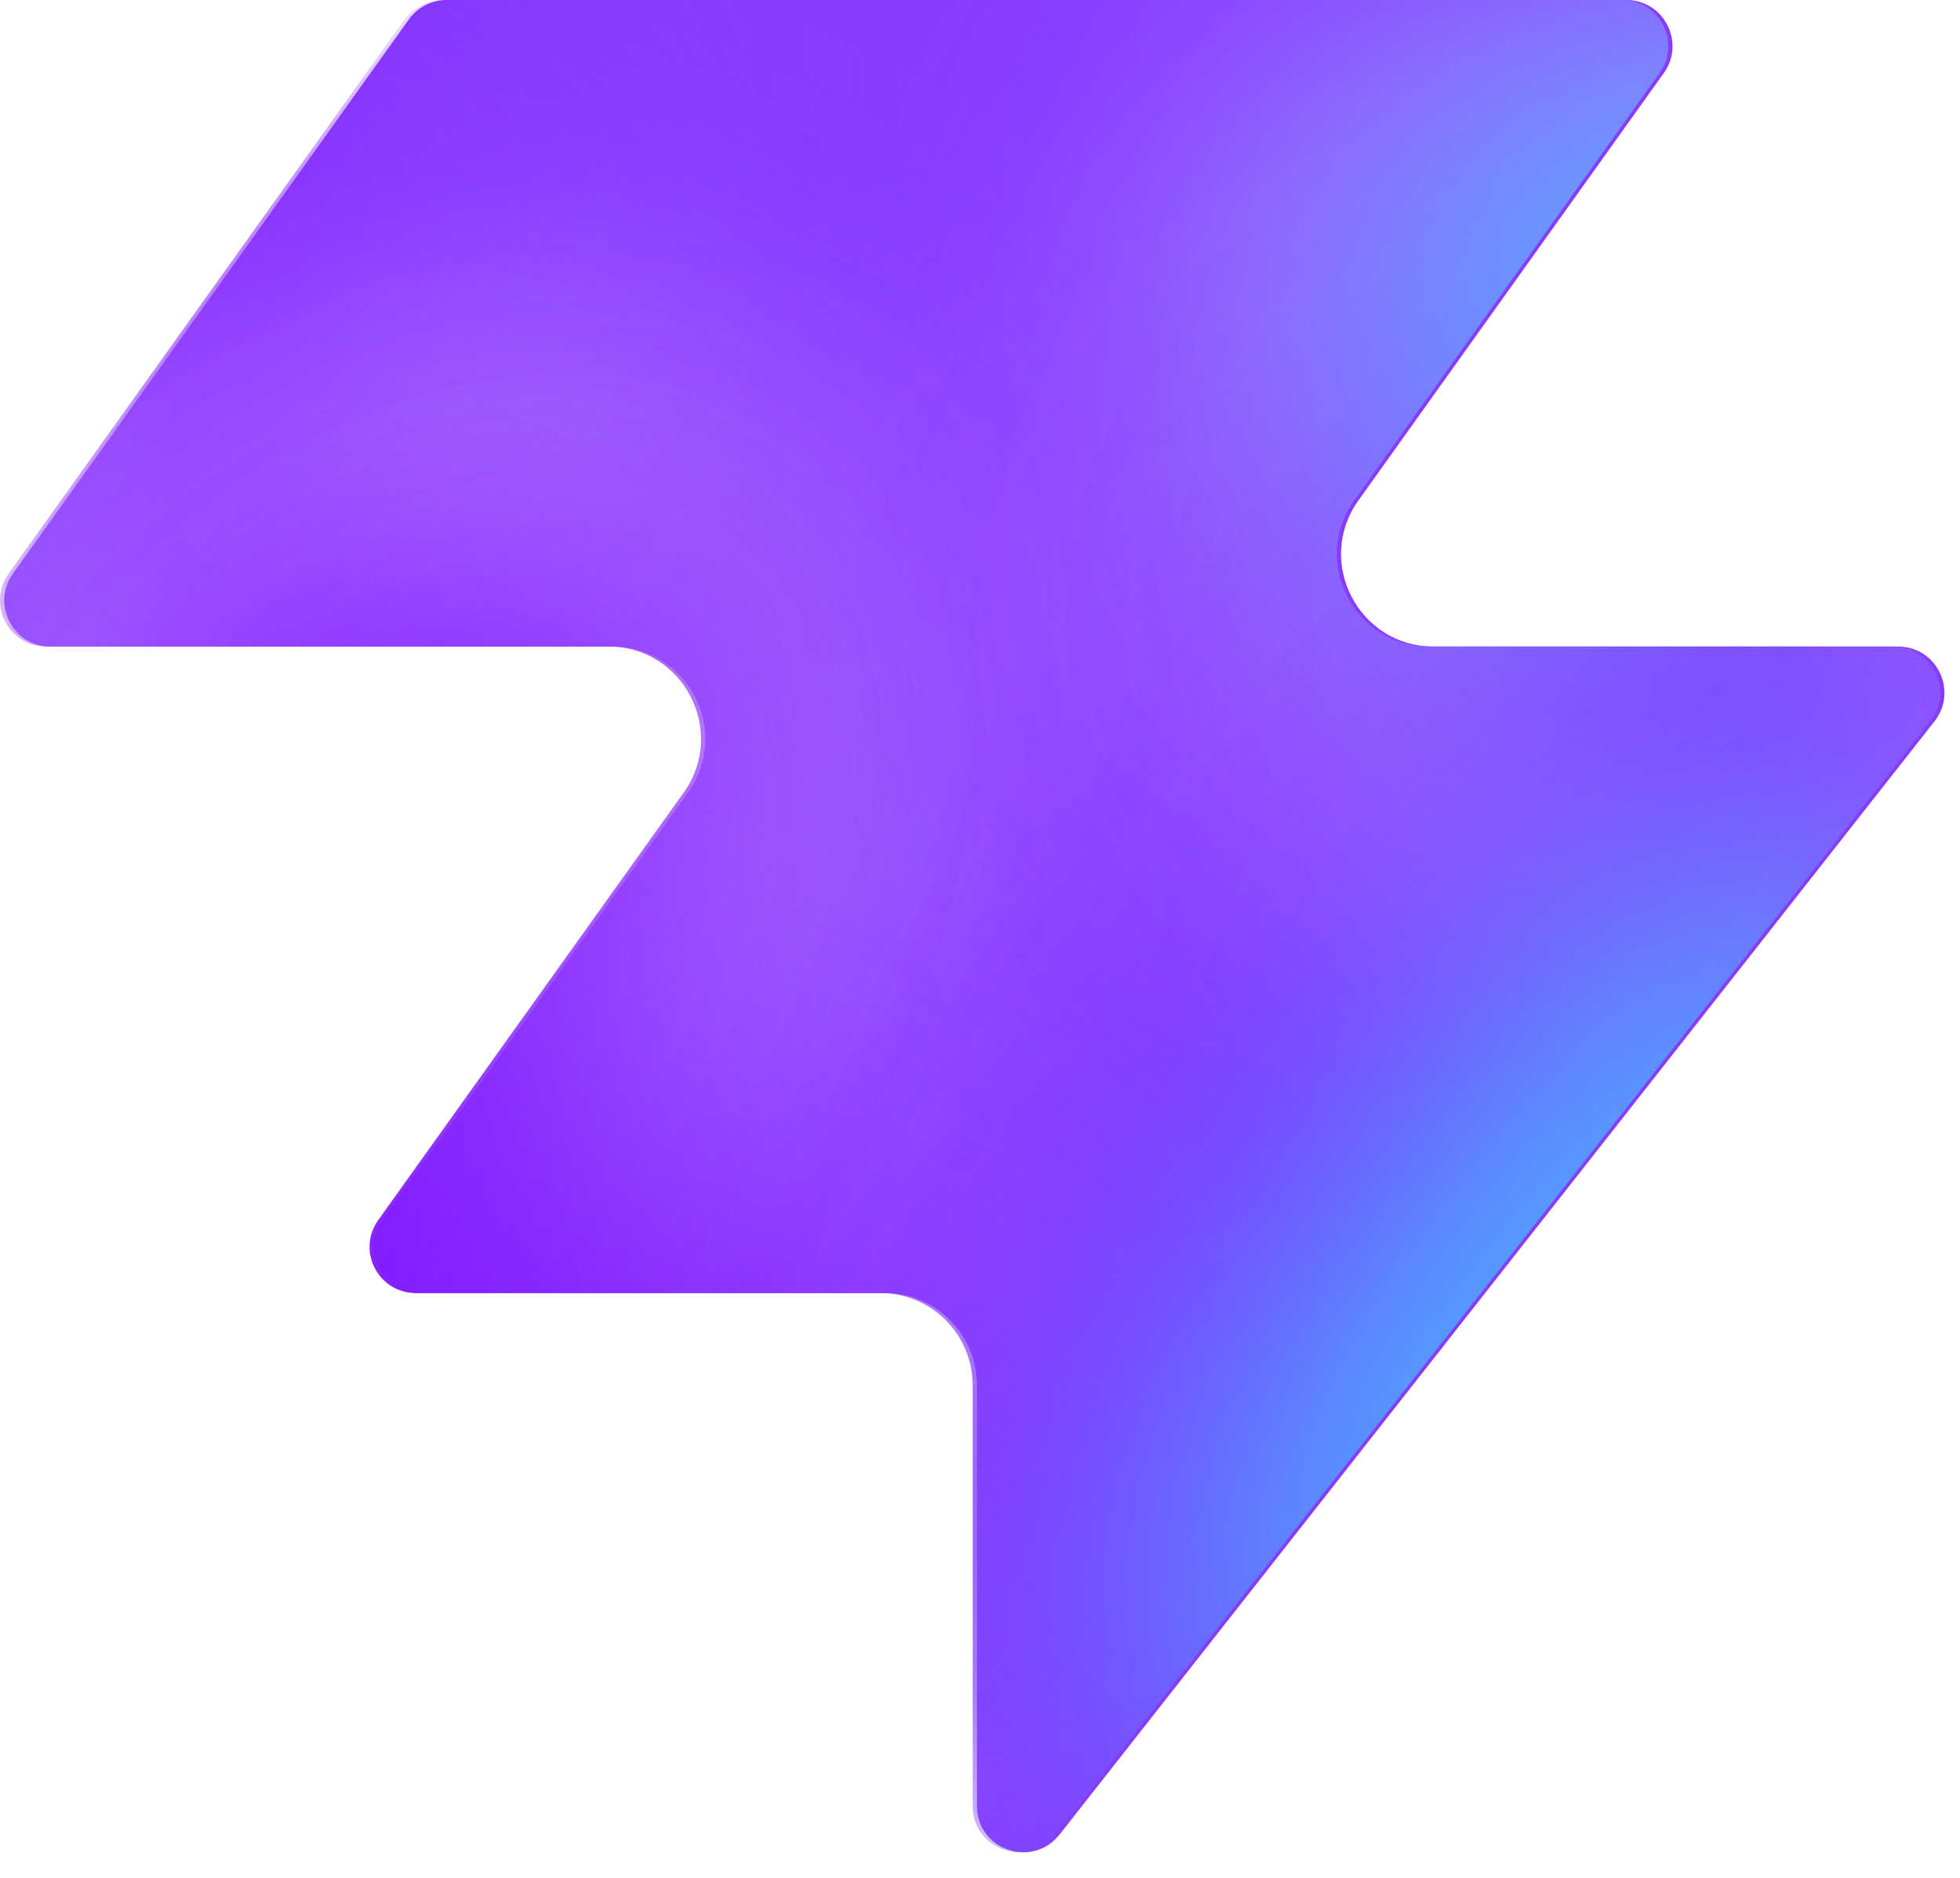
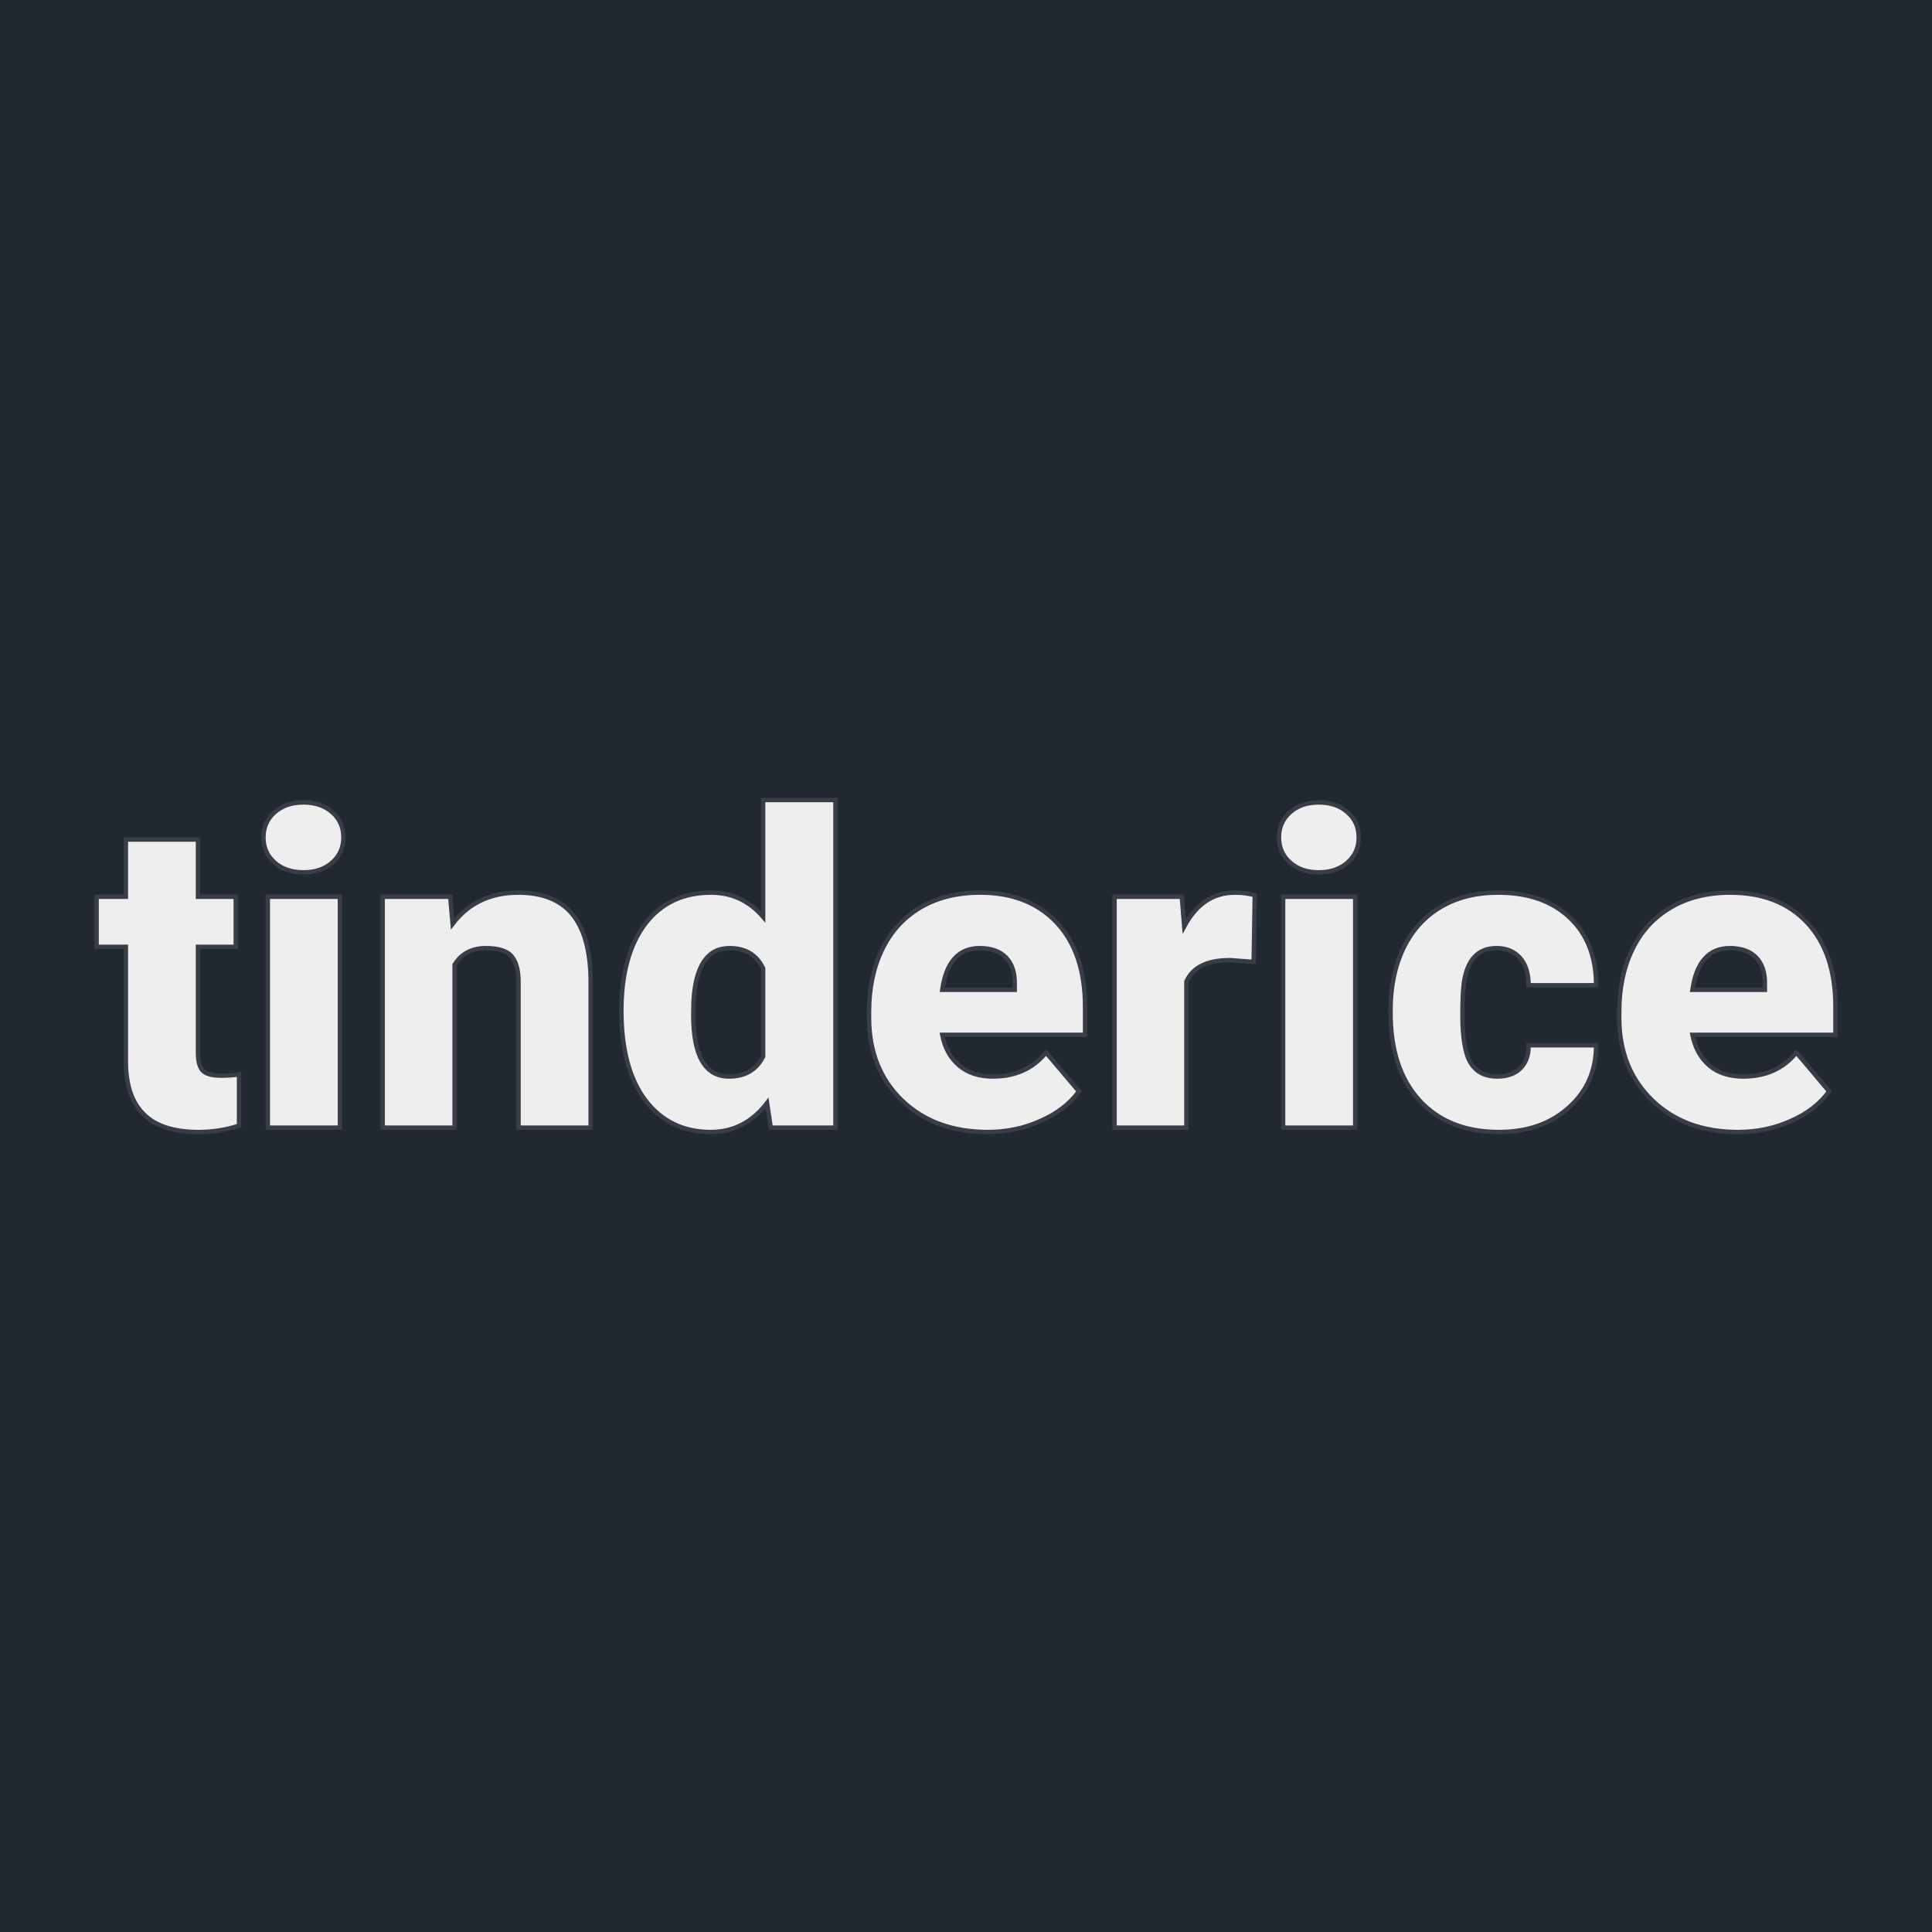
- <svg xmlns="http://www.w3.org/2000/svg" width="48" height="46" fill="none" viewBox="0 0 48 46">
-   <path fill="#863bff" d="M25.946 44.938c-.664.845-2.021.375-2.021-.698V33.937a2.26 2.26 0 0 0-2.262-2.262H10.287c-.92 0-1.456-1.04-.92-1.788l7.48-10.471c1.07-1.497 0-3.578-1.842-3.578H1.237c-.92 0-1.456-1.04-.92-1.788L10.013.474c.214-.297.556-.474.92-.474h28.894c.92 0 1.456 1.04.92 1.788l-7.48 10.471c-1.07 1.498 0 3.579 1.842 3.579h11.377c.943 0 1.473 1.088.89 1.83L25.947 44.94z" style="fill:#863bff;fill:color(display-p3 .525 .23 1);fill-opacity:1" />
-   <mask id="a" width="48" height="46" x="0" y="0" maskUnits="userSpaceOnUse" style="mask-type:alpha">
-     <path fill="#000" d="M25.842 44.938c-.664.844-2.021.375-2.021-.698V33.937a2.26 2.26 0 0 0-2.262-2.262H10.183c-.92 0-1.456-1.04-.92-1.788l7.48-10.471c1.07-1.498 0-3.579-1.842-3.579H1.133c-.92 0-1.456-1.04-.92-1.787L9.91.473c.214-.297.556-.474.92-.474h28.894c.92 0 1.456 1.04.92 1.788l-7.48 10.471c-1.07 1.498 0 3.578 1.842 3.578h11.377c.943 0 1.473 1.088.89 1.832L25.843 44.94z" style="fill:#000;fill-opacity:1" />
-   </mask>
-   <g mask="url(#a)">
-     <g filter="url(#b)">
-       <ellipse cx="5.508" cy="14.704" fill="#ede6ff" rx="5.508" ry="14.704" style="fill:#ede6ff;fill:color(display-p3 .927 .903 1);fill-opacity:1" transform="matrix(.00324 1 1 -.00324 -4.47 31.516)" />
-     </g>
-     <g filter="url(#c)">
-       <ellipse cx="10.399" cy="29.851" fill="#ede6ff" rx="10.399" ry="29.851" style="fill:#ede6ff;fill:color(display-p3 .927 .903 1);fill-opacity:1" transform="matrix(.00324 1 1 -.00324 -39.328 7.883)" />
-     </g>
-     <g filter="url(#d)">
-       <ellipse cx="5.508" cy="30.487" fill="#7e14ff" rx="5.508" ry="30.487" style="fill:#7e14ff;fill:color(display-p3 .492 .077 1);fill-opacity:1" transform="rotate(89.814 -25.913 -14.639)scale(1 -1)" />
-     </g>
-     <g filter="url(#e)">
-       <ellipse cx="5.508" cy="30.599" fill="#7e14ff" rx="5.508" ry="30.599" style="fill:#7e14ff;fill:color(display-p3 .492 .077 1);fill-opacity:1" transform="rotate(89.814 -32.644 -3.334)scale(1 -1)" />
-     </g>
-     <g filter="url(#f)">
-       <ellipse cx="5.508" cy="30.599" fill="#7e14ff" rx="5.508" ry="30.599" style="fill:#7e14ff;fill:color(display-p3 .492 .077 1);fill-opacity:1" transform="matrix(.00324 1 1 -.00324 -34.34 30.47)" />
-     </g>
-     <g filter="url(#g)">
-       <ellipse cx="14.072" cy="22.078" fill="#ede6ff" rx="14.072" ry="22.078" style="fill:#ede6ff;fill:color(display-p3 .927 .903 1);fill-opacity:1" transform="rotate(93.35 24.506 48.493)scale(-1 1)" />
-     </g>
-     <g filter="url(#h)">
-       <ellipse cx="3.47" cy="21.501" fill="#7e14ff" rx="3.47" ry="21.501" style="fill:#7e14ff;fill:color(display-p3 .492 .077 1);fill-opacity:1" transform="rotate(89.009 28.708 47.59)scale(-1 1)" />
-     </g>
-     <g filter="url(#i)">
-       <ellipse cx="3.47" cy="21.501" fill="#7e14ff" rx="3.47" ry="21.501" style="fill:#7e14ff;fill:color(display-p3 .492 .077 1);fill-opacity:1" transform="rotate(89.009 28.708 47.59)scale(-1 1)" />
-     </g>
-     <g filter="url(#j)">
-       <ellipse cx=".387" cy="8.972" fill="#7e14ff" rx="4.407" ry="29.108" style="fill:#7e14ff;fill:color(display-p3 .492 .077 1);fill-opacity:1" transform="rotate(39.51 .387 8.972)" />
-     </g>
-     <g filter="url(#k)">
-       <ellipse cx="47.523" cy="-6.092" fill="#7e14ff" rx="4.407" ry="29.108" style="fill:#7e14ff;fill:color(display-p3 .492 .077 1);fill-opacity:1" transform="rotate(37.892 47.523 -6.092)" />
-     </g>
-     <g filter="url(#l)">
-       <ellipse cx="41.412" cy="6.333" fill="#47bfff" rx="5.971" ry="9.665" style="fill:#47bfff;fill:color(display-p3 .28 .748 1);fill-opacity:1" transform="rotate(37.892 41.412 6.333)" />
-     </g>
-     <g filter="url(#m)">
-       <ellipse cx="-1.879" cy="38.332" fill="#7e14ff" rx="4.407" ry="29.108" style="fill:#7e14ff;fill:color(display-p3 .492 .077 1);fill-opacity:1" transform="rotate(37.892 -1.88 38.332)" />
-     </g>
-     <g filter="url(#n)">
-       <ellipse cx="-1.879" cy="38.332" fill="#7e14ff" rx="4.407" ry="29.108" style="fill:#7e14ff;fill:color(display-p3 .492 .077 1);fill-opacity:1" transform="rotate(37.892 -1.88 38.332)" />
-     </g>
-     <g filter="url(#o)">
-       <ellipse cx="35.651" cy="29.907" fill="#7e14ff" rx="4.407" ry="29.108" style="fill:#7e14ff;fill:color(display-p3 .492 .077 1);fill-opacity:1" transform="rotate(37.892 35.651 29.907)" />
-     </g>
-     <g filter="url(#p)">
-       <ellipse cx="38.418" cy="32.4" fill="#47bfff" rx="5.971" ry="15.297" style="fill:#47bfff;fill:color(display-p3 .28 .748 1);fill-opacity:1" transform="rotate(37.892 38.418 32.4)" />
+ <svg xmlns="http://www.w3.org/2000/svg" version="1.1" viewBox="0 0 200 200" width="200" height="200">
+   <rect width="200" height="200" fill="url('#gradient')" />
+   <defs>
+     <linearGradient id="gradient" gradientTransform="rotate(45 0.5 0.5)">
+       <stop offset="0%" stop-color="#222831" />
+       <stop offset="100%" stop-color="#222831" />
+     </linearGradient>
+   </defs>
+   <g>
+     <g fill="#eeeeee" transform="matrix(2.260763,0,0,2.260763,9.730982,116.732)" stroke="#393e46" stroke-width="0.2">
+       <path d="M1.46-13.19L4.76-13.19L4.76-10.57L6.49-10.57L6.49-8.28L4.76-8.28L4.76-3.45Q4.76-2.85 4.97-2.62Q5.19-2.38 5.82-2.38L5.82-2.38Q6.31-2.38 6.64-2.44L6.64-2.44L6.64-0.09Q5.75 0.20 4.79 0.20L4.79 0.20Q3.09 0.20 2.28-0.61Q1.46-1.41 1.46-3.04L1.46-3.04L1.46-8.28L0.12-8.28L0.12-10.57L1.46-10.57L1.46-13.19ZM11.26-10.57L11.26 0L7.96 0L7.96-10.57L11.26-10.57ZM7.76-13.29L7.76-13.29Q7.76-13.99 8.27-14.44Q8.78-14.89 9.59-14.89Q10.40-14.89 10.91-14.44Q11.42-13.99 11.42-13.29Q11.42-12.59 10.91-12.14Q10.40-11.69 9.59-11.69Q8.78-11.69 8.27-12.14Q7.76-12.59 7.76-13.29ZM13.22-10.57L16.31-10.57L16.42-9.33Q17.51-10.76 19.43-10.76L19.43-10.76Q21.08-10.76 21.90-9.78Q22.71-8.79 22.74-6.81L22.74-6.81L22.74 0L19.44 0L19.44-6.67Q19.44-7.47 19.12-7.85Q18.80-8.22 17.95-8.22L17.95-8.22Q16.98-8.22 16.51-7.46L16.51-7.46L16.51 0L13.22 0L13.22-10.57ZM24.15-5.36L24.15-5.36Q24.15-7.87 25.23-9.32Q26.32-10.76 28.26-10.76L28.26-10.76Q29.68-10.76 30.64-9.65L30.64-9.65L30.64-15L33.95-15L33.95 0L30.99 0L30.82-1.13Q29.80 0.20 28.24 0.20L28.24 0.20Q26.36 0.20 25.25-1.25Q24.15-2.70 24.15-5.36ZM27.45-5.76L27.44-5.16Q27.44-2.34 29.08-2.34L29.08-2.34Q30.18-2.34 30.64-3.26L30.64-3.26L30.64-7.29Q30.20-8.22 29.10-8.22L29.10-8.22Q27.58-8.22 27.45-5.76L27.45-5.76ZM40.93 0.20L40.93 0.20Q38.50 0.20 36.99-1.25Q35.49-2.71 35.49-5.03L35.49-5.03L35.49-5.30Q35.49-6.92 36.09-8.16Q36.69-9.40 37.84-10.08Q38.99-10.76 40.58-10.76L40.58-10.76Q42.80-10.76 44.09-9.38Q45.38-8.00 45.38-5.53L45.38-5.53L45.38-4.25L38.84-4.25Q39.01-3.36 39.61-2.85Q40.21-2.34 41.15-2.34L41.15-2.34Q42.71-2.34 43.59-3.44L43.59-3.44L45.10-1.66Q44.48-0.81 43.35-0.31Q42.23 0.20 40.93 0.20ZM40.56-8.22L40.56-8.22Q39.11-8.22 38.84-6.31L38.84-6.31L42.16-6.31L42.16-6.56Q42.18-7.35 41.76-7.79Q41.34-8.22 40.56-8.22ZM53.15-10.64L53.10-7.59L52.01-7.67Q50.46-7.67 50.02-6.69L50.02-6.69L50.02 0L46.73 0L46.73-10.57L49.81-10.57L49.92-9.21Q50.75-10.76 52.24-10.76L52.24-10.76Q52.76-10.76 53.15-10.64L53.15-10.64ZM57.75-10.57L57.75 0L54.45 0L54.45-10.57L57.75-10.57ZM54.26-13.29L54.26-13.29Q54.26-13.99 54.77-14.44Q55.27-14.89 56.08-14.89Q56.89-14.89 57.40-14.44Q57.91-13.99 57.91-13.29Q57.91-12.59 57.40-12.14Q56.89-11.69 56.08-11.69Q55.27-11.69 54.77-12.14Q54.26-12.59 54.26-13.29ZM64.25-2.34L64.25-2.34Q64.94-2.34 65.32-2.72Q65.70-3.10 65.69-3.77L65.69-3.77L68.78-3.77Q68.78-2.03 67.53-0.92Q66.29 0.20 64.33 0.20L64.33 0.20Q62.02 0.20 60.69-1.25Q59.37-2.70 59.37-5.25L59.37-5.25L59.37-5.39Q59.37-6.99 59.96-8.22Q60.55-9.44 61.66-10.10Q62.77-10.76 64.30-10.76L64.30-10.76Q66.36-10.76 67.57-9.62Q68.78-8.48 68.78-6.52L68.78-6.52L65.69-6.52Q65.69-7.34 65.29-7.78Q64.89-8.22 64.22-8.22L64.22-8.22Q62.94-8.22 62.72-6.59L62.72-6.59Q62.66-6.07 62.66-5.17L62.66-5.17Q62.66-3.57 63.04-2.96Q63.42-2.34 64.25-2.34ZM75.28 0.20L75.28 0.20Q72.85 0.20 71.35-1.25Q69.84-2.71 69.84-5.03L69.84-5.03L69.84-5.30Q69.84-6.92 70.44-8.16Q71.04-9.40 72.20-10.08Q73.35-10.76 74.93-10.76L74.93-10.76Q77.16-10.76 78.45-9.38Q79.74-8.00 79.74-5.53L79.74-5.53L79.74-4.25L73.19-4.25Q73.37-3.36 73.96-2.85Q74.56-2.34 75.51-2.34L75.51-2.34Q77.07-2.34 77.95-3.44L77.95-3.44L79.45-1.66Q78.84-0.81 77.71-0.31Q76.58 0.20 75.28 0.20ZM74.91-8.22L74.91-8.22Q73.47-8.22 73.19-6.31L73.19-6.31L76.51-6.31L76.51-6.56Q76.53-7.35 76.11-7.79Q75.69-8.22 74.91-8.22Z" />
    </g>
  </g>
-   <defs>
-     <filter id="b" width="60.045" height="41.654" x="-19.77" y="16.149" color-interpolation-filters="sRGB" filterUnits="userSpaceOnUse">
-       <feFlood flood-opacity="0" result="BackgroundImageFix" />
-       <feBlend in="SourceGraphic" in2="BackgroundImageFix" result="shape" />
-       <feGaussianBlur result="effect1_foregroundBlur_2002_17158" stdDeviation="7.659" />
-     </filter>
-     <filter id="c" width="90.34" height="51.437" x="-54.613" y="-7.533" color-interpolation-filters="sRGB" filterUnits="userSpaceOnUse">
-       <feFlood flood-opacity="0" result="BackgroundImageFix" />
-       <feBlend in="SourceGraphic" in2="BackgroundImageFix" result="shape" />
-       <feGaussianBlur result="effect1_foregroundBlur_2002_17158" stdDeviation="7.659" />
-     </filter>
-     <filter id="d" width="79.355" height="29.4" x="-49.64" y="2.03" color-interpolation-filters="sRGB" filterUnits="userSpaceOnUse">
-       <feFlood flood-opacity="0" result="BackgroundImageFix" />
-       <feBlend in="SourceGraphic" in2="BackgroundImageFix" result="shape" />
-       <feGaussianBlur result="effect1_foregroundBlur_2002_17158" stdDeviation="4.596" />
-     </filter>
-     <filter id="e" width="79.579" height="29.4" x="-45.045" y="20.029" color-interpolation-filters="sRGB" filterUnits="userSpaceOnUse">
-       <feFlood flood-opacity="0" result="BackgroundImageFix" />
-       <feBlend in="SourceGraphic" in2="BackgroundImageFix" result="shape" />
-       <feGaussianBlur result="effect1_foregroundBlur_2002_17158" stdDeviation="4.596" />
-     </filter>
-     <filter id="f" width="79.579" height="29.4" x="-43.513" y="21.178" color-interpolation-filters="sRGB" filterUnits="userSpaceOnUse">
-       <feFlood flood-opacity="0" result="BackgroundImageFix" />
-       <feBlend in="SourceGraphic" in2="BackgroundImageFix" result="shape" />
-       <feGaussianBlur result="effect1_foregroundBlur_2002_17158" stdDeviation="4.596" />
-     </filter>
-     <filter id="g" width="74.749" height="58.852" x="15.756" y="-17.901" color-interpolation-filters="sRGB" filterUnits="userSpaceOnUse">
-       <feFlood flood-opacity="0" result="BackgroundImageFix" />
-       <feBlend in="SourceGraphic" in2="BackgroundImageFix" result="shape" />
-       <feGaussianBlur result="effect1_foregroundBlur_2002_17158" stdDeviation="7.659" />
-     </filter>
-     <filter id="h" width="61.377" height="25.362" x="23.548" y="2.284" color-interpolation-filters="sRGB" filterUnits="userSpaceOnUse">
-       <feFlood flood-opacity="0" result="BackgroundImageFix" />
-       <feBlend in="SourceGraphic" in2="BackgroundImageFix" result="shape" />
-       <feGaussianBlur result="effect1_foregroundBlur_2002_17158" stdDeviation="4.596" />
-     </filter>
-     <filter id="i" width="61.377" height="25.362" x="23.548" y="2.284" color-interpolation-filters="sRGB" filterUnits="userSpaceOnUse">
-       <feFlood flood-opacity="0" result="BackgroundImageFix" />
-       <feBlend in="SourceGraphic" in2="BackgroundImageFix" result="shape" />
-       <feGaussianBlur result="effect1_foregroundBlur_2002_17158" stdDeviation="4.596" />
-     </filter>
-     <filter id="j" width="56.045" height="63.649" x="-27.636" y="-22.853" color-interpolation-filters="sRGB" filterUnits="userSpaceOnUse">
-       <feFlood flood-opacity="0" result="BackgroundImageFix" />
-       <feBlend in="SourceGraphic" in2="BackgroundImageFix" result="shape" />
-       <feGaussianBlur result="effect1_foregroundBlur_2002_17158" stdDeviation="4.596" />
-     </filter>
-     <filter id="k" width="54.814" height="64.646" x="20.116" y="-38.415" color-interpolation-filters="sRGB" filterUnits="userSpaceOnUse">
-       <feFlood flood-opacity="0" result="BackgroundImageFix" />
-       <feBlend in="SourceGraphic" in2="BackgroundImageFix" result="shape" />
-       <feGaussianBlur result="effect1_foregroundBlur_2002_17158" stdDeviation="4.596" />
-     </filter>
-     <filter id="l" width="33.541" height="35.313" x="24.641" y="-11.323" color-interpolation-filters="sRGB" filterUnits="userSpaceOnUse">
-       <feFlood flood-opacity="0" result="BackgroundImageFix" />
-       <feBlend in="SourceGraphic" in2="BackgroundImageFix" result="shape" />
-       <feGaussianBlur result="effect1_foregroundBlur_2002_17158" stdDeviation="4.596" />
-     </filter>
-     <filter id="m" width="54.814" height="64.646" x="-29.286" y="6.009" color-interpolation-filters="sRGB" filterUnits="userSpaceOnUse">
-       <feFlood flood-opacity="0" result="BackgroundImageFix" />
-       <feBlend in="SourceGraphic" in2="BackgroundImageFix" result="shape" />
-       <feGaussianBlur result="effect1_foregroundBlur_2002_17158" stdDeviation="4.596" />
-     </filter>
-     <filter id="n" width="54.814" height="64.646" x="-29.286" y="6.009" color-interpolation-filters="sRGB" filterUnits="userSpaceOnUse">
-       <feFlood flood-opacity="0" result="BackgroundImageFix" />
-       <feBlend in="SourceGraphic" in2="BackgroundImageFix" result="shape" />
-       <feGaussianBlur result="effect1_foregroundBlur_2002_17158" stdDeviation="4.596" />
-     </filter>
-     <filter id="o" width="54.814" height="64.646" x="8.244" y="-2.416" color-interpolation-filters="sRGB" filterUnits="userSpaceOnUse">
-       <feFlood flood-opacity="0" result="BackgroundImageFix" />
-       <feBlend in="SourceGraphic" in2="BackgroundImageFix" result="shape" />
-       <feGaussianBlur result="effect1_foregroundBlur_2002_17158" stdDeviation="4.596" />
-     </filter>
-     <filter id="p" width="39.409" height="43.623" x="18.713" y="10.588" color-interpolation-filters="sRGB" filterUnits="userSpaceOnUse">
-       <feFlood flood-opacity="0" result="BackgroundImageFix" />
-       <feBlend in="SourceGraphic" in2="BackgroundImageFix" result="shape" />
-       <feGaussianBlur result="effect1_foregroundBlur_2002_17158" stdDeviation="4.596" />
-     </filter>
-   </defs>
</svg>
